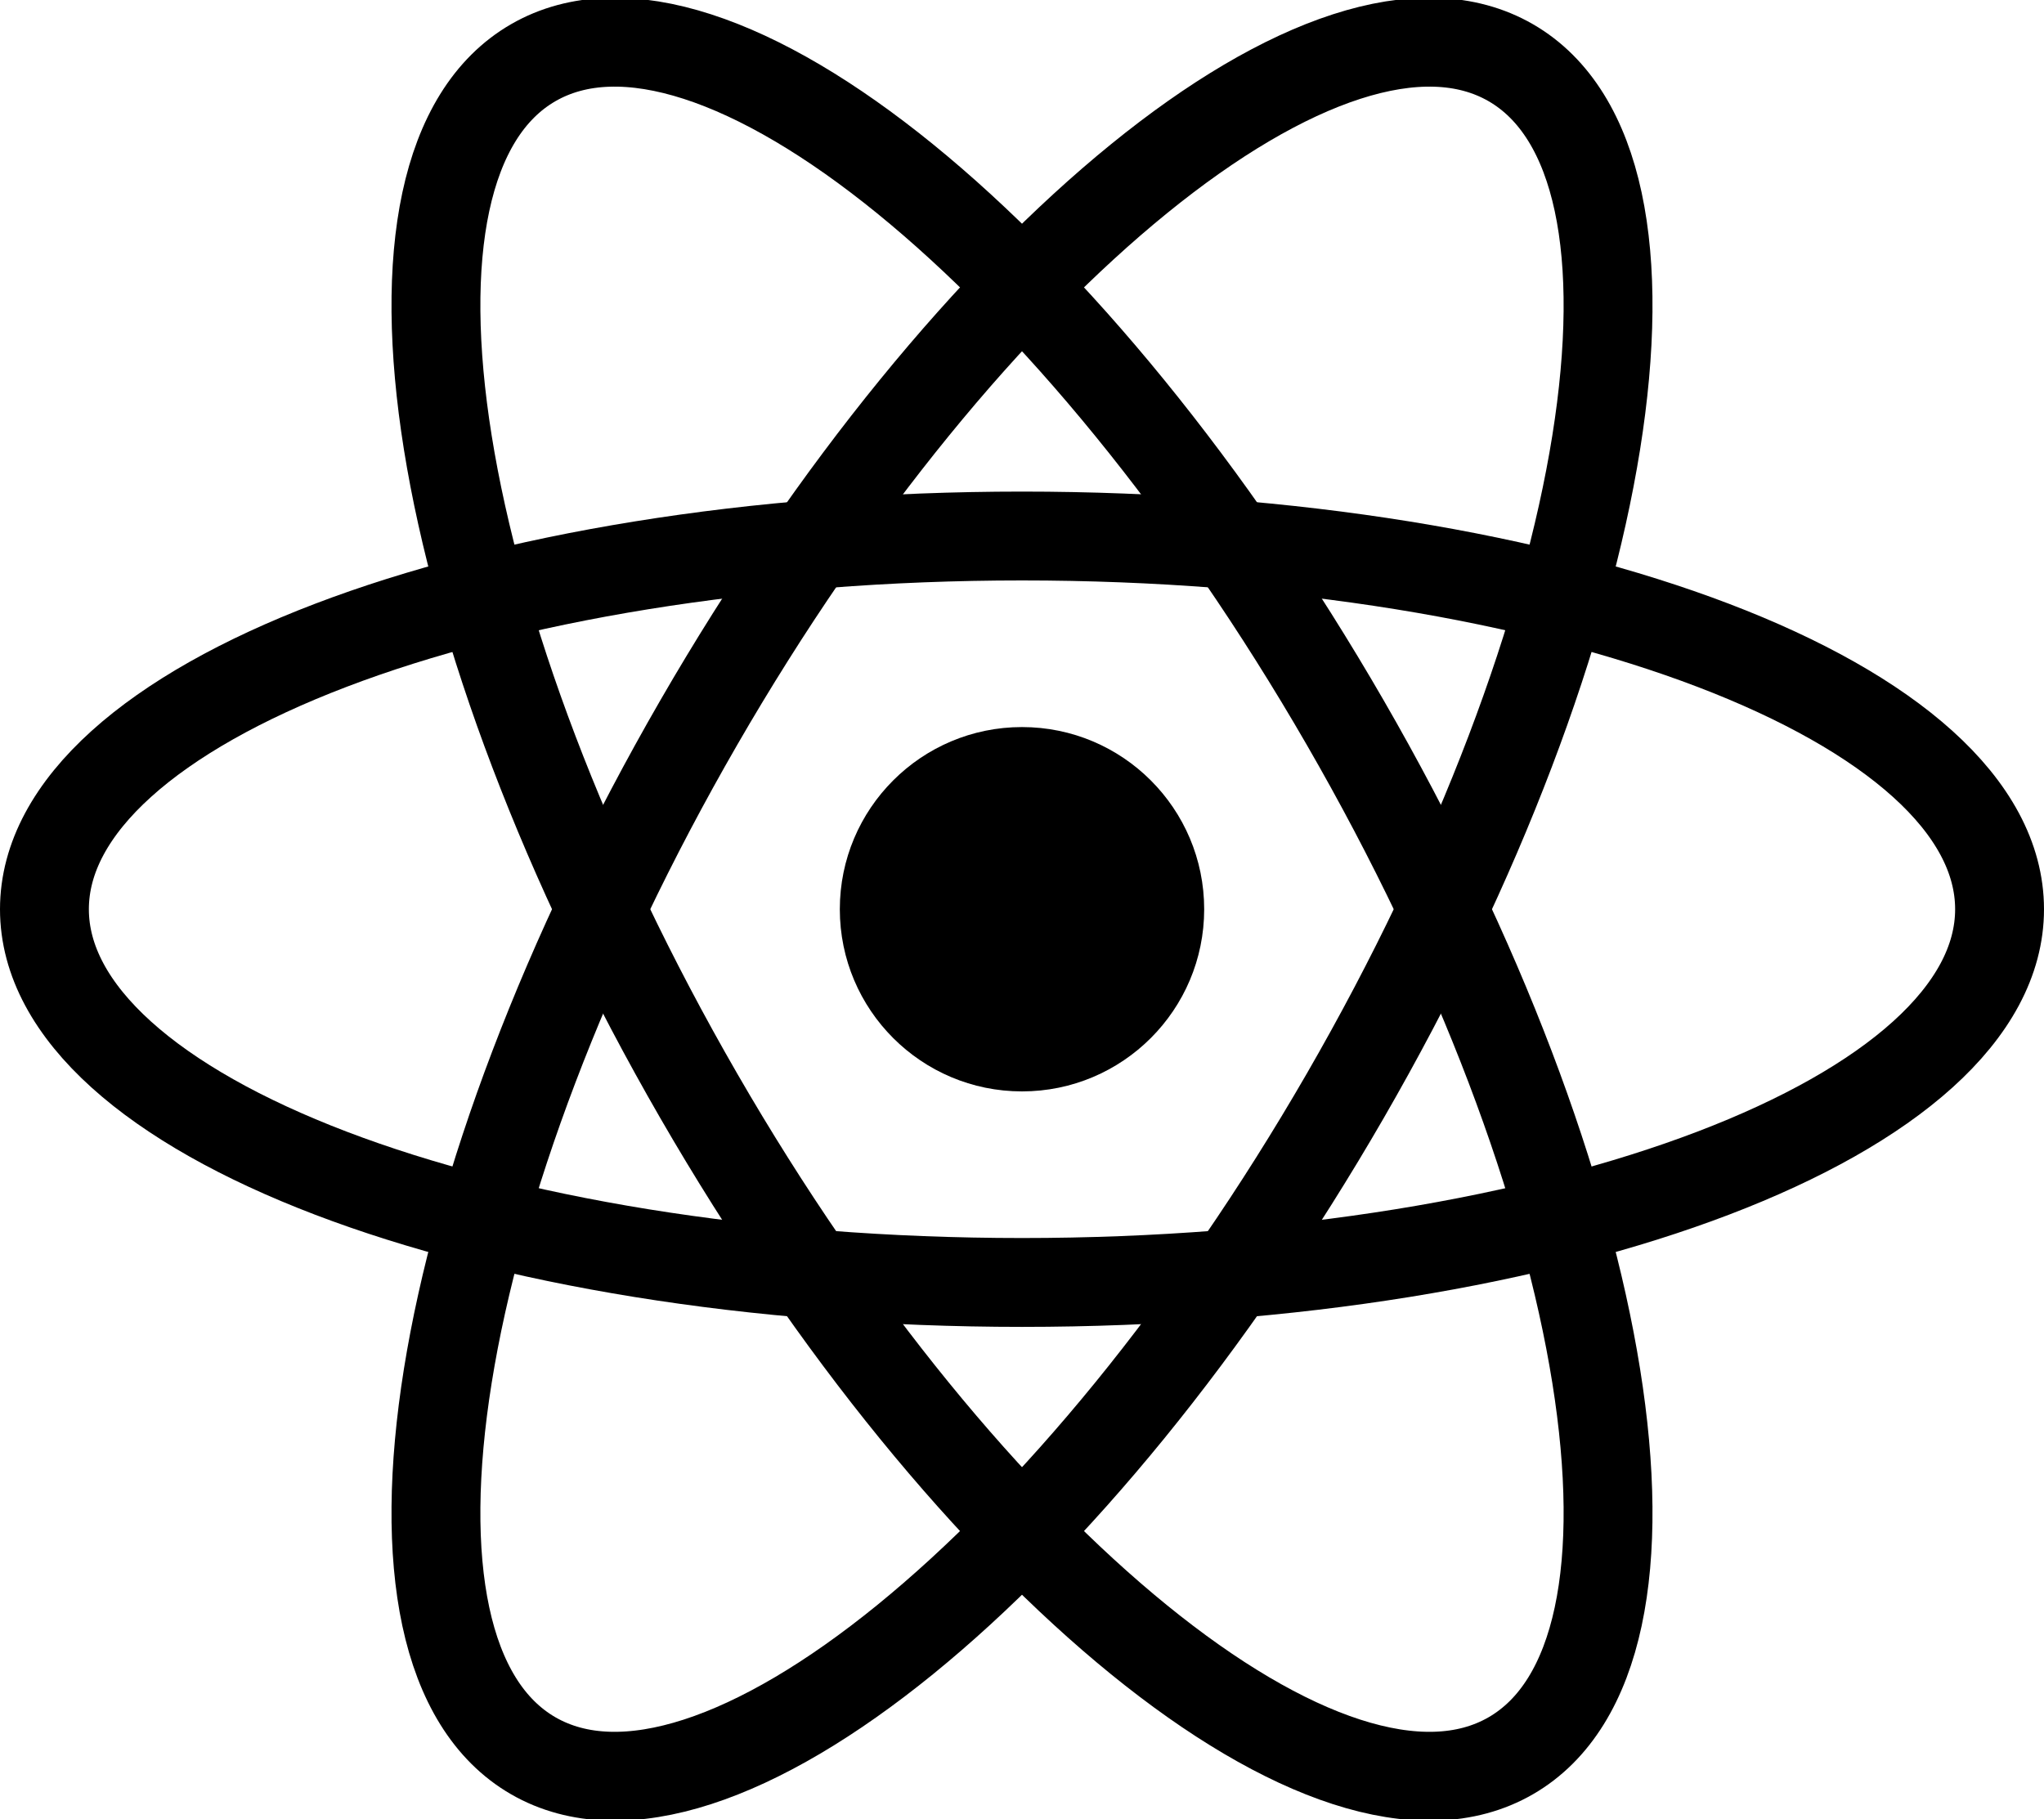
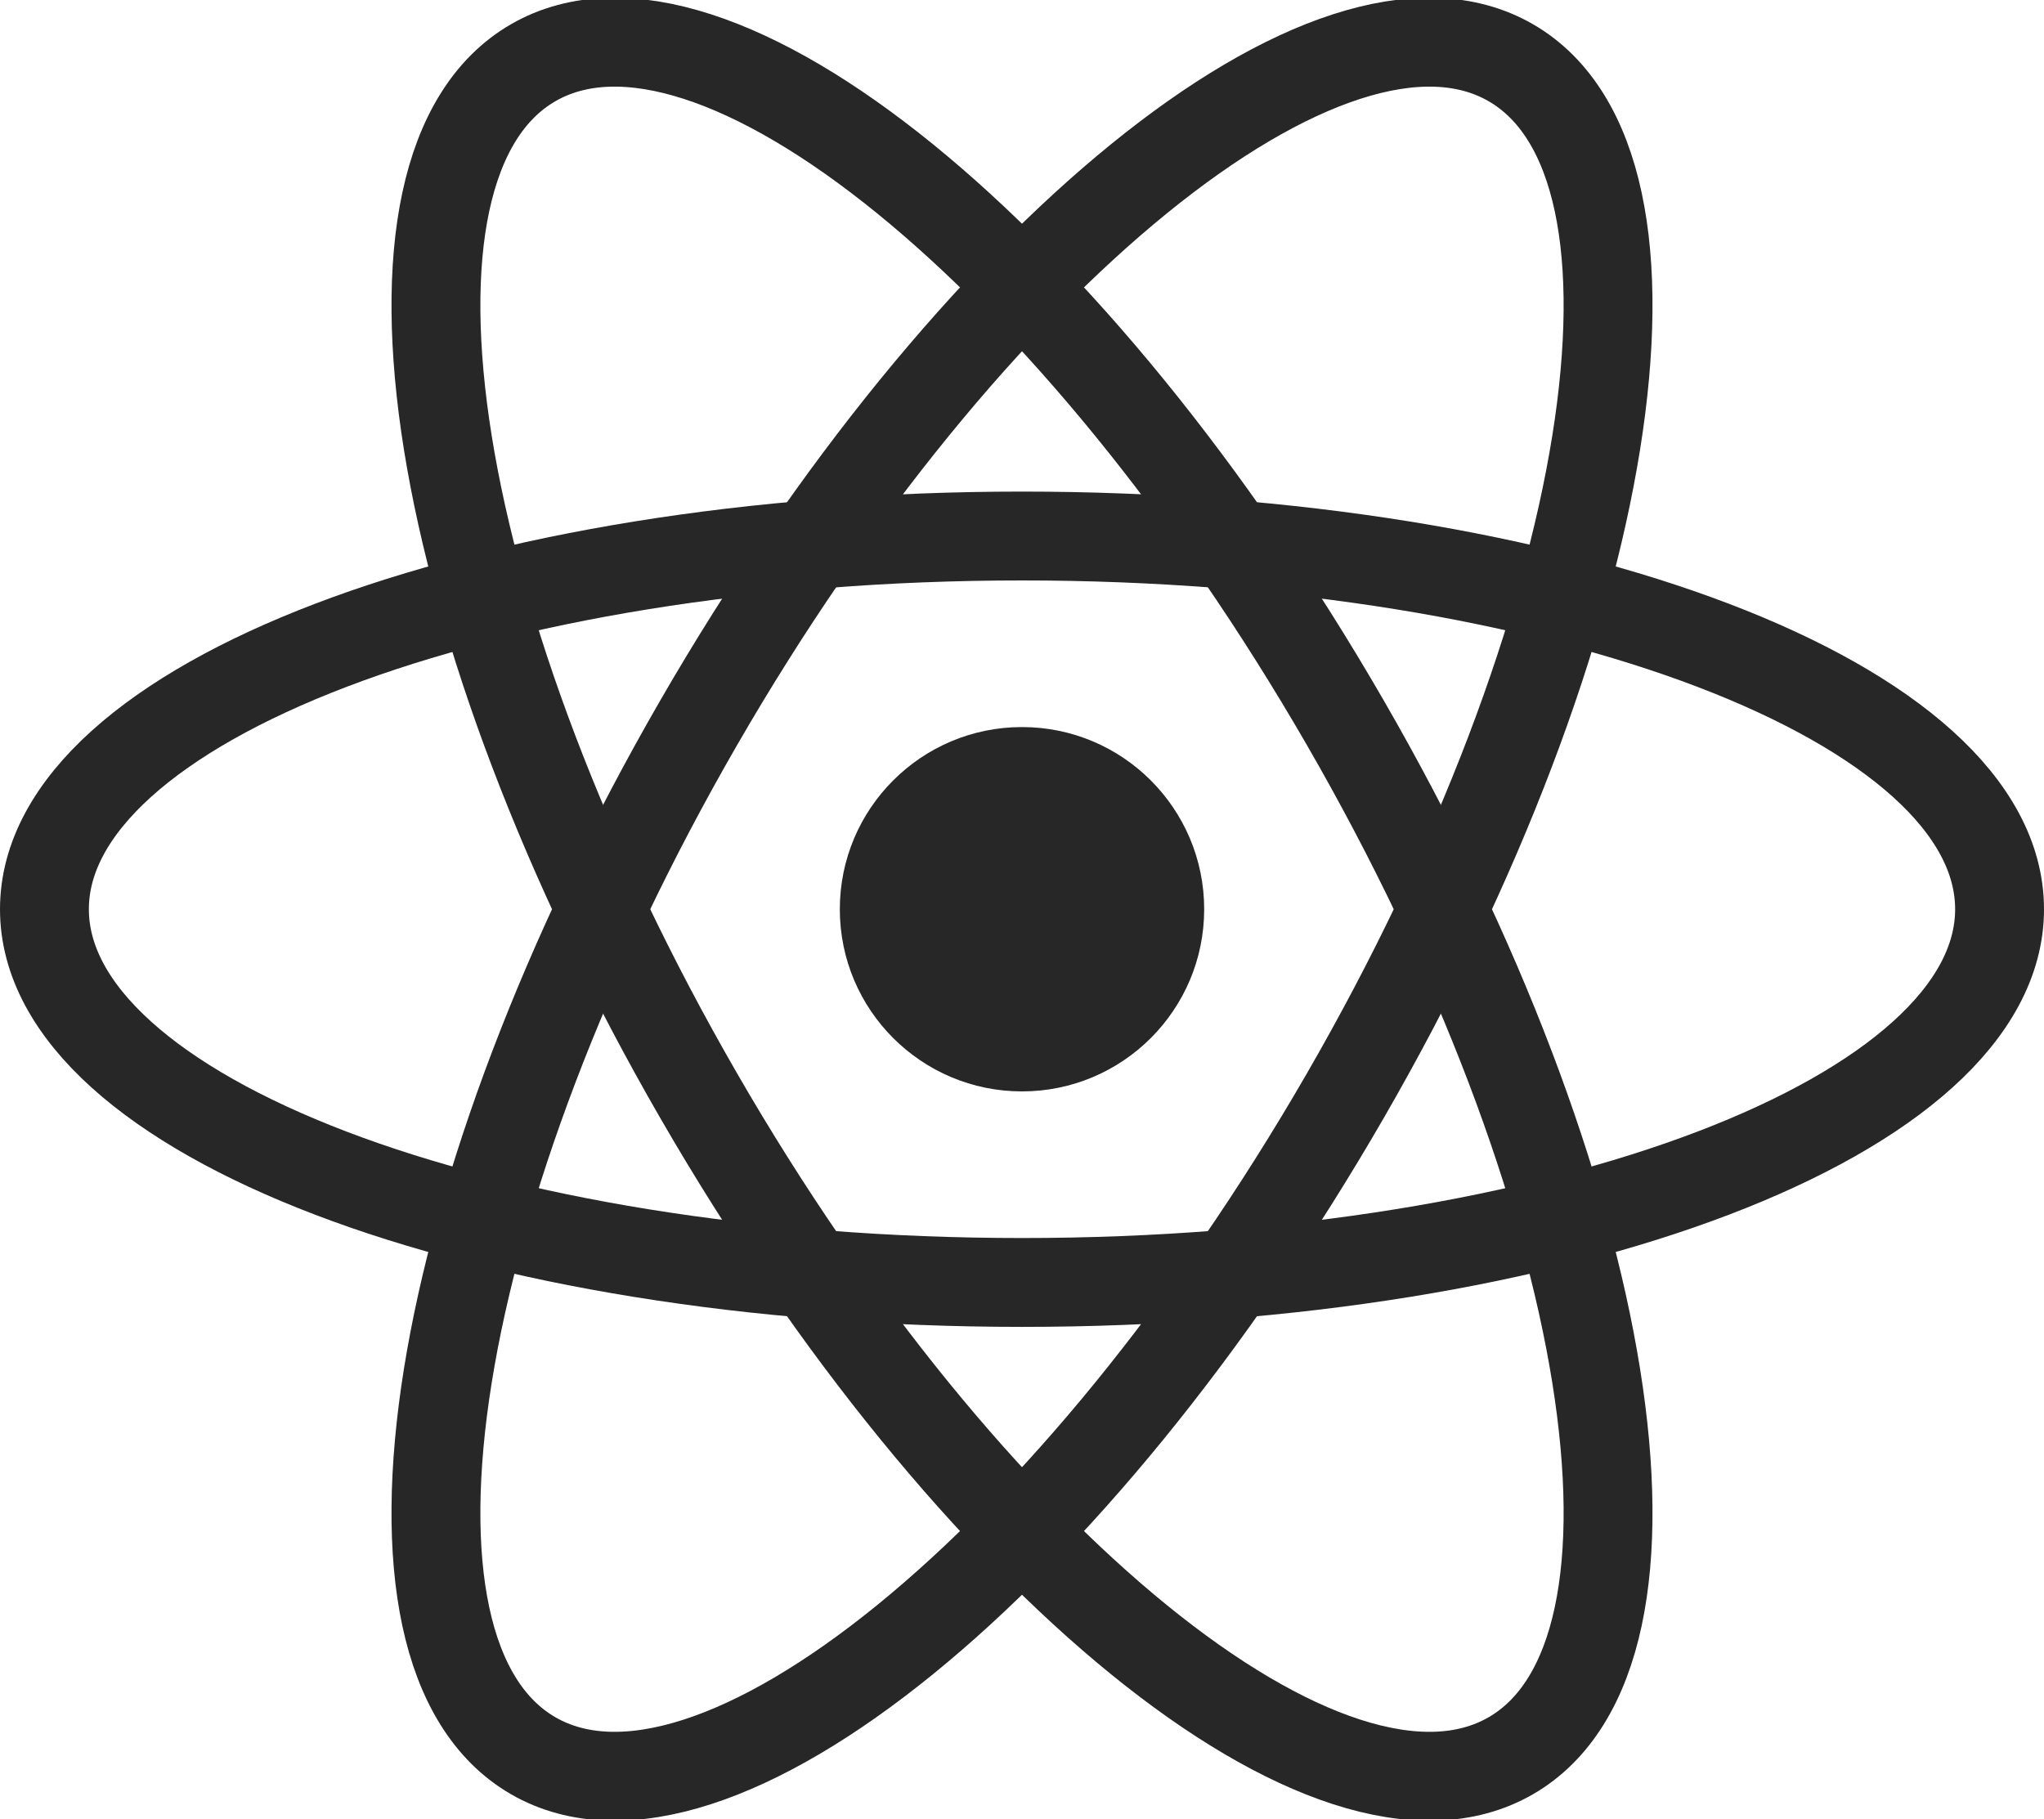
<svg xmlns="http://www.w3.org/2000/svg" viewBox="-11.5 -10.232 23 20.463">
-   <circle cx="0" cy="0" r="2.05" fill="#000000" />
-   <g stroke="#000000" stroke-width="1" fill="none">
+   <circle cx="0" cy="0" r="2.05" fill="#272727" />
+   <g stroke="#272727" stroke-width="1" fill="none">
    <ellipse rx="11" ry="4.2" />
    <ellipse rx="11" ry="4.2" transform="rotate(60)" />
    <ellipse rx="11" ry="4.2" transform="rotate(120)" />
  </g>
</svg>
